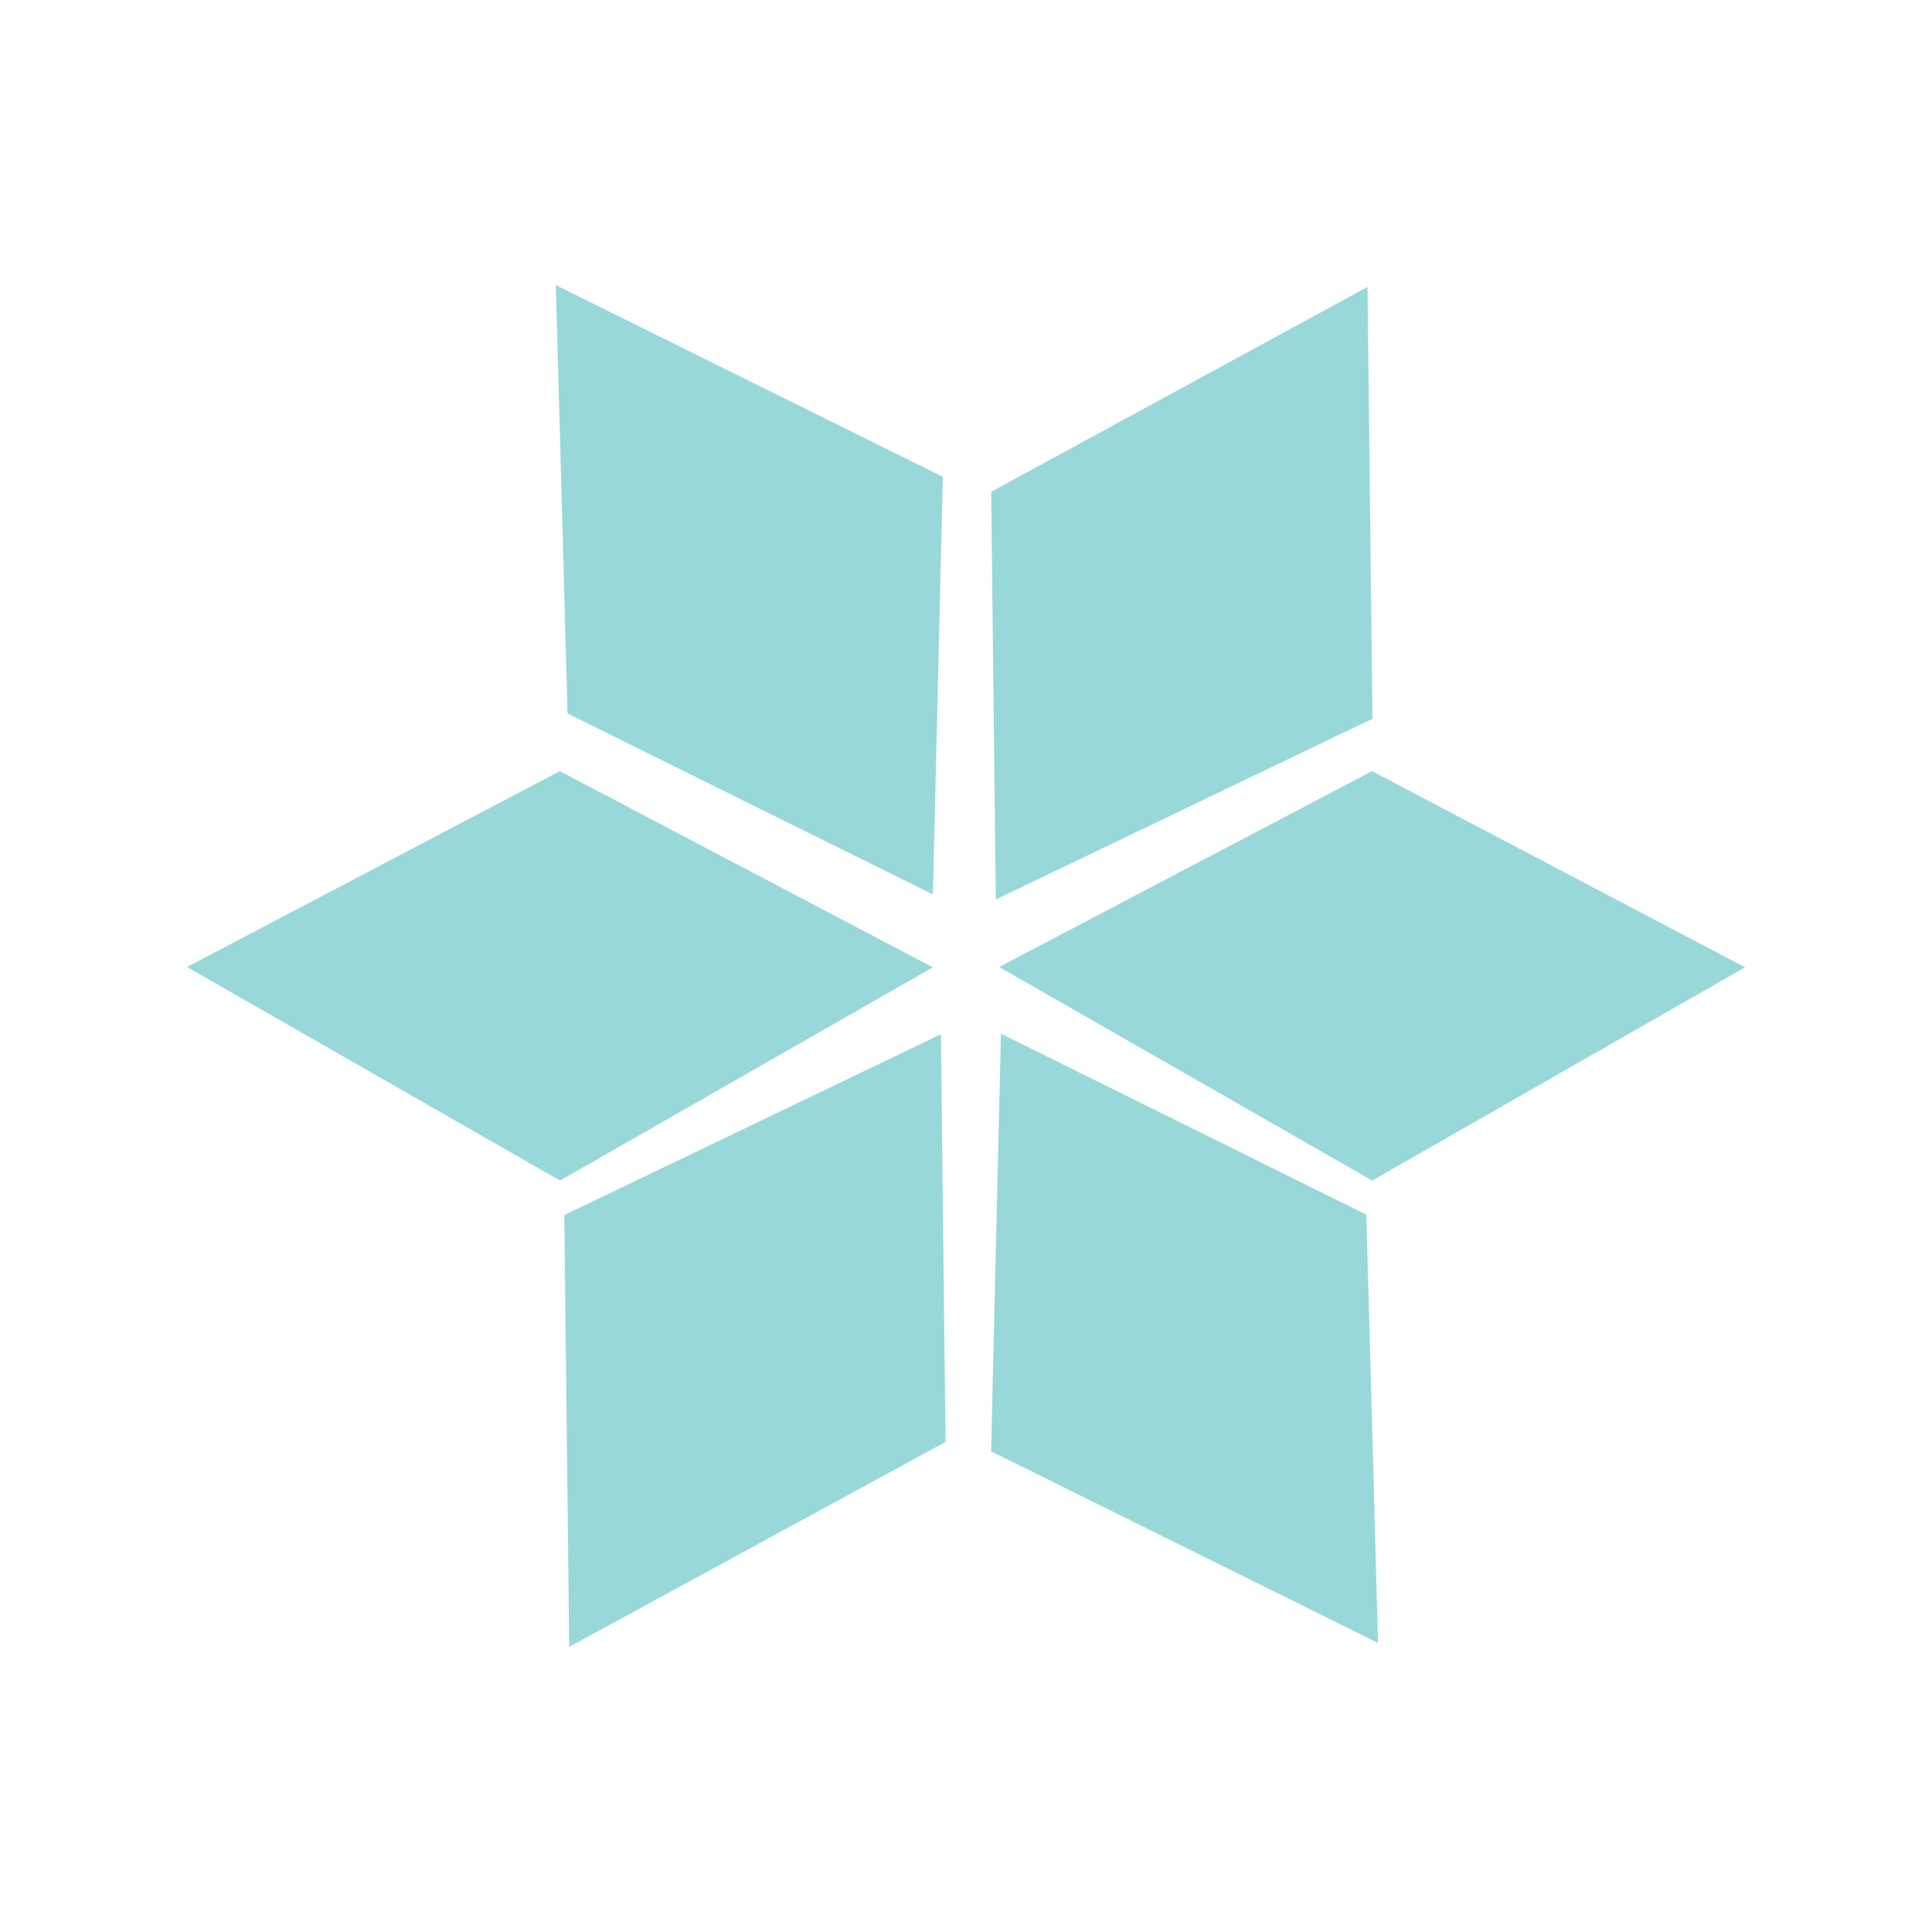
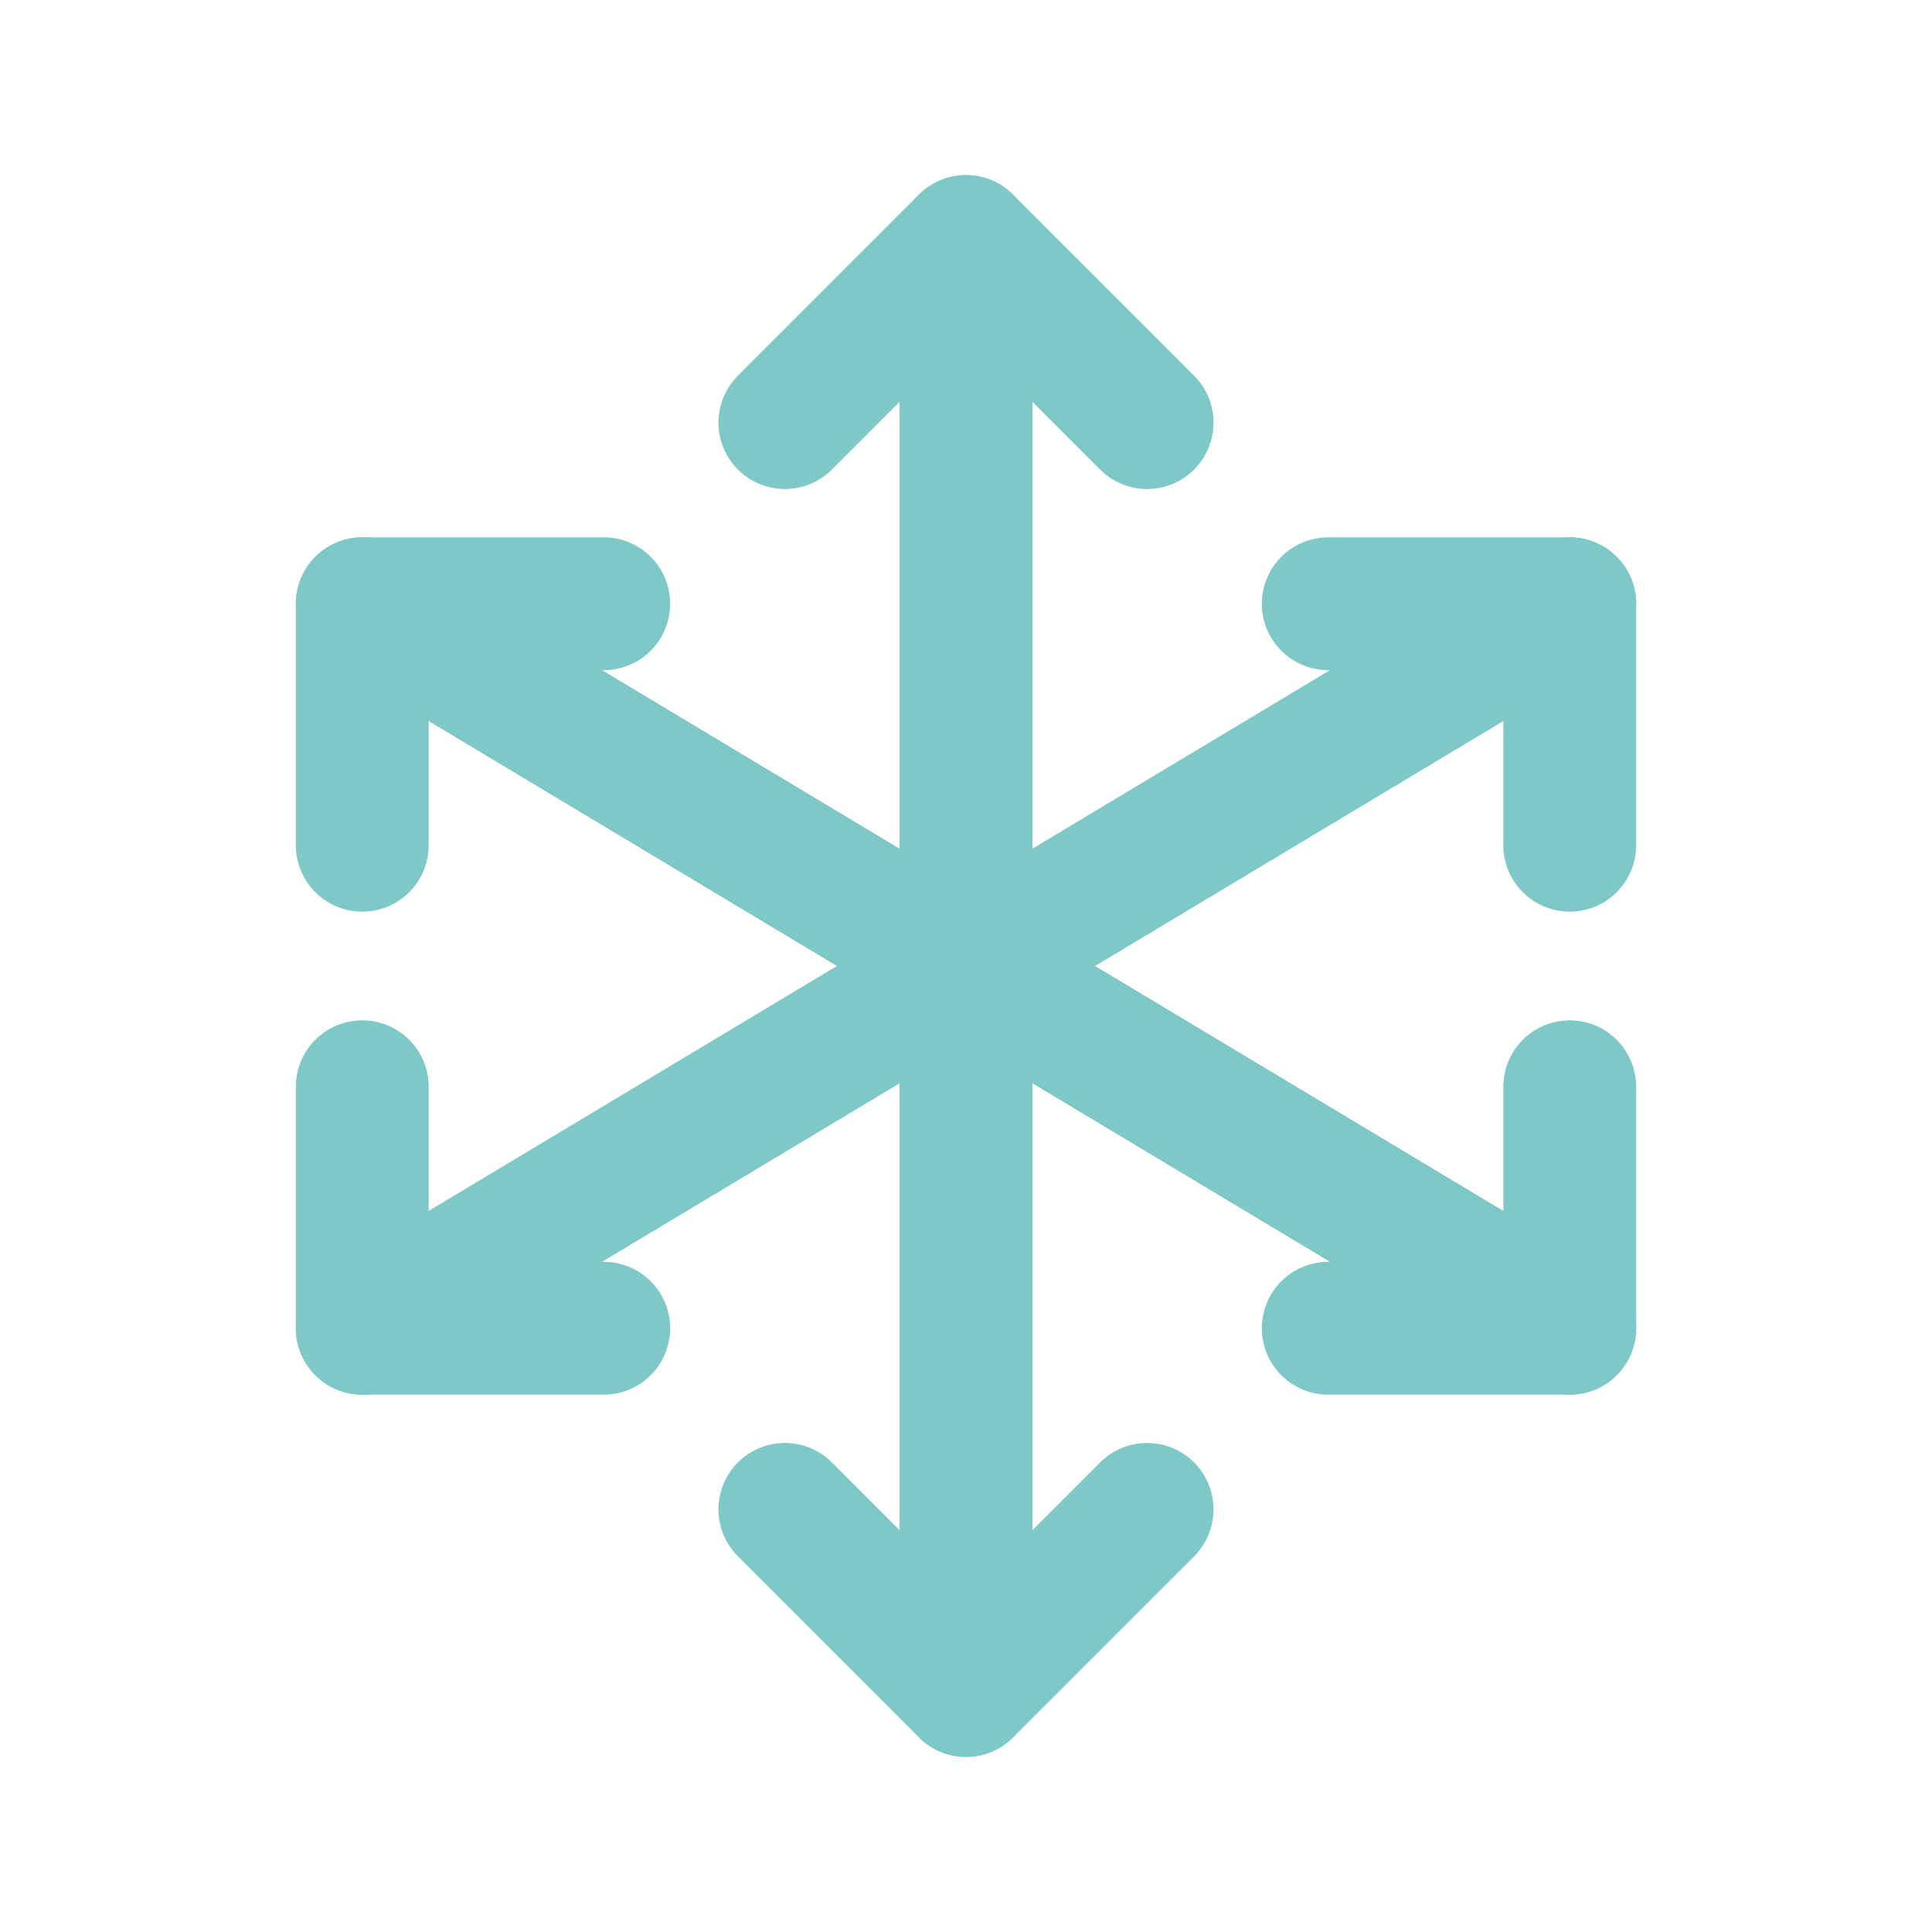
- <svg xmlns="http://www.w3.org/2000/svg" preserveAspectRatio="xMidYMid meet" width="32" height="32" viewBox="-53.85 -52.89 619.02 619.02" fill="none">
-   <path fill-rule="evenodd" clip-rule="evenodd" d="M384.304 39.042L385.879 177.392L265.209 235.319L263.721 104.69L384.304 39.042Z" fill="#98D8D8" />
-   <path fill-rule="evenodd" clip-rule="evenodd" d="M505.269 257.047L385.814 325.374L266.288 256.939L385.752 194.187L505.269 257.047Z" fill="#98D8D8" />
-   <path fill-rule="evenodd" clip-rule="evenodd" d="M245.04 257.047L125.585 325.374L6.059 256.939L125.523 194.187L245.04 257.047Z" fill="#98D8D8" />
-   <path fill-rule="evenodd" clip-rule="evenodd" d="M124.243 38.475L248.229 99.881L245.059 233.697L127.993 175.719L124.243 38.475Z" fill="#98D8D8" />
-   <path fill-rule="evenodd" clip-rule="evenodd" d="M387.678 473.525L263.692 412.119L266.862 278.302L383.928 336.281L387.678 473.525Z" fill="#98D8D8" />
-   <path fill-rule="evenodd" clip-rule="evenodd" d="M128.525 474.77L126.949 336.42L247.62 278.493L249.108 409.121L128.525 474.77Z" fill="#98D8D8" />
+ <svg xmlns="http://www.w3.org/2000/svg" viewBox="0 0 32 32" width="32" height="32">
+   <g fill="none" stroke="#7EC8C8" stroke-width="2.2" stroke-linecap="round">
+     <path d="M16 4 V28 M6 10 L26 22 M26 10 L6 22" />
+     <path d="M16 4 l-3 3 M16 4 l3 3 M16 28 l-3 -3 M16 28 l3 -3 M6 10 l0 4 M6 10 l4 0 M26 22 l0 -4 M26 22 l-4 0 M26 10 l-4 0 M26 10 l0 4 M6 22 l4 0 M6 22 l0 -4" />
+   </g>
</svg>
